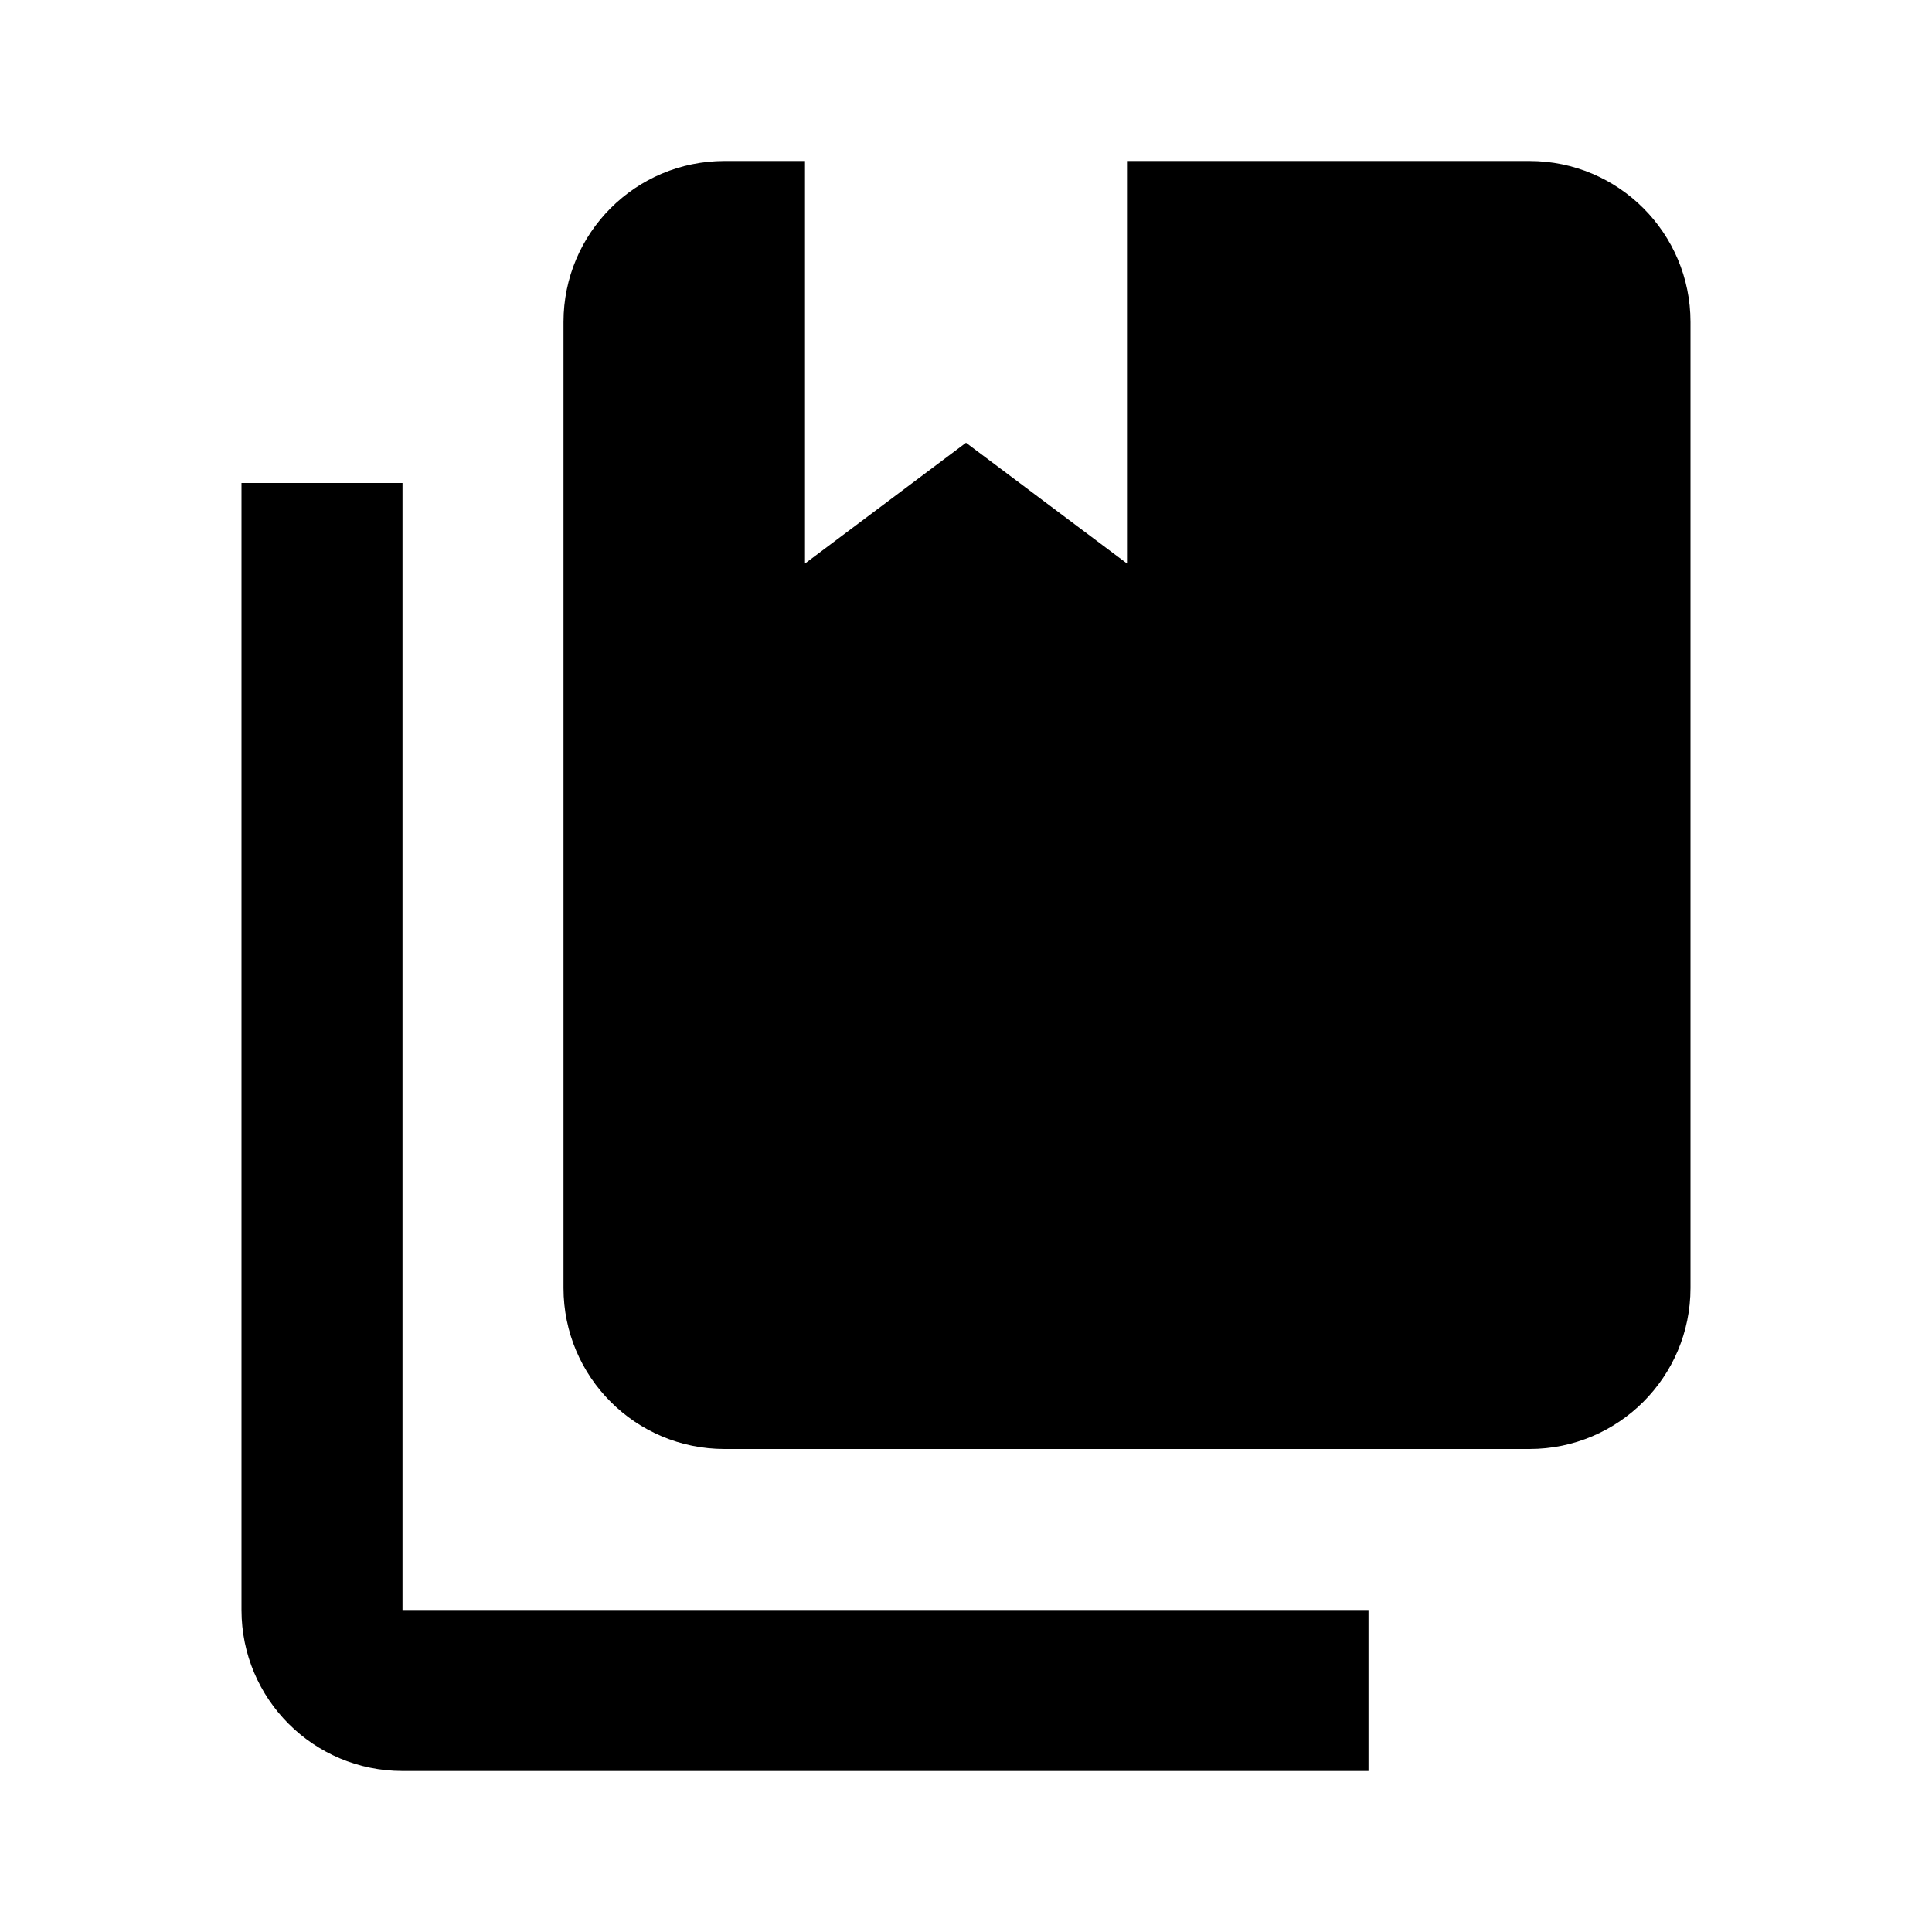
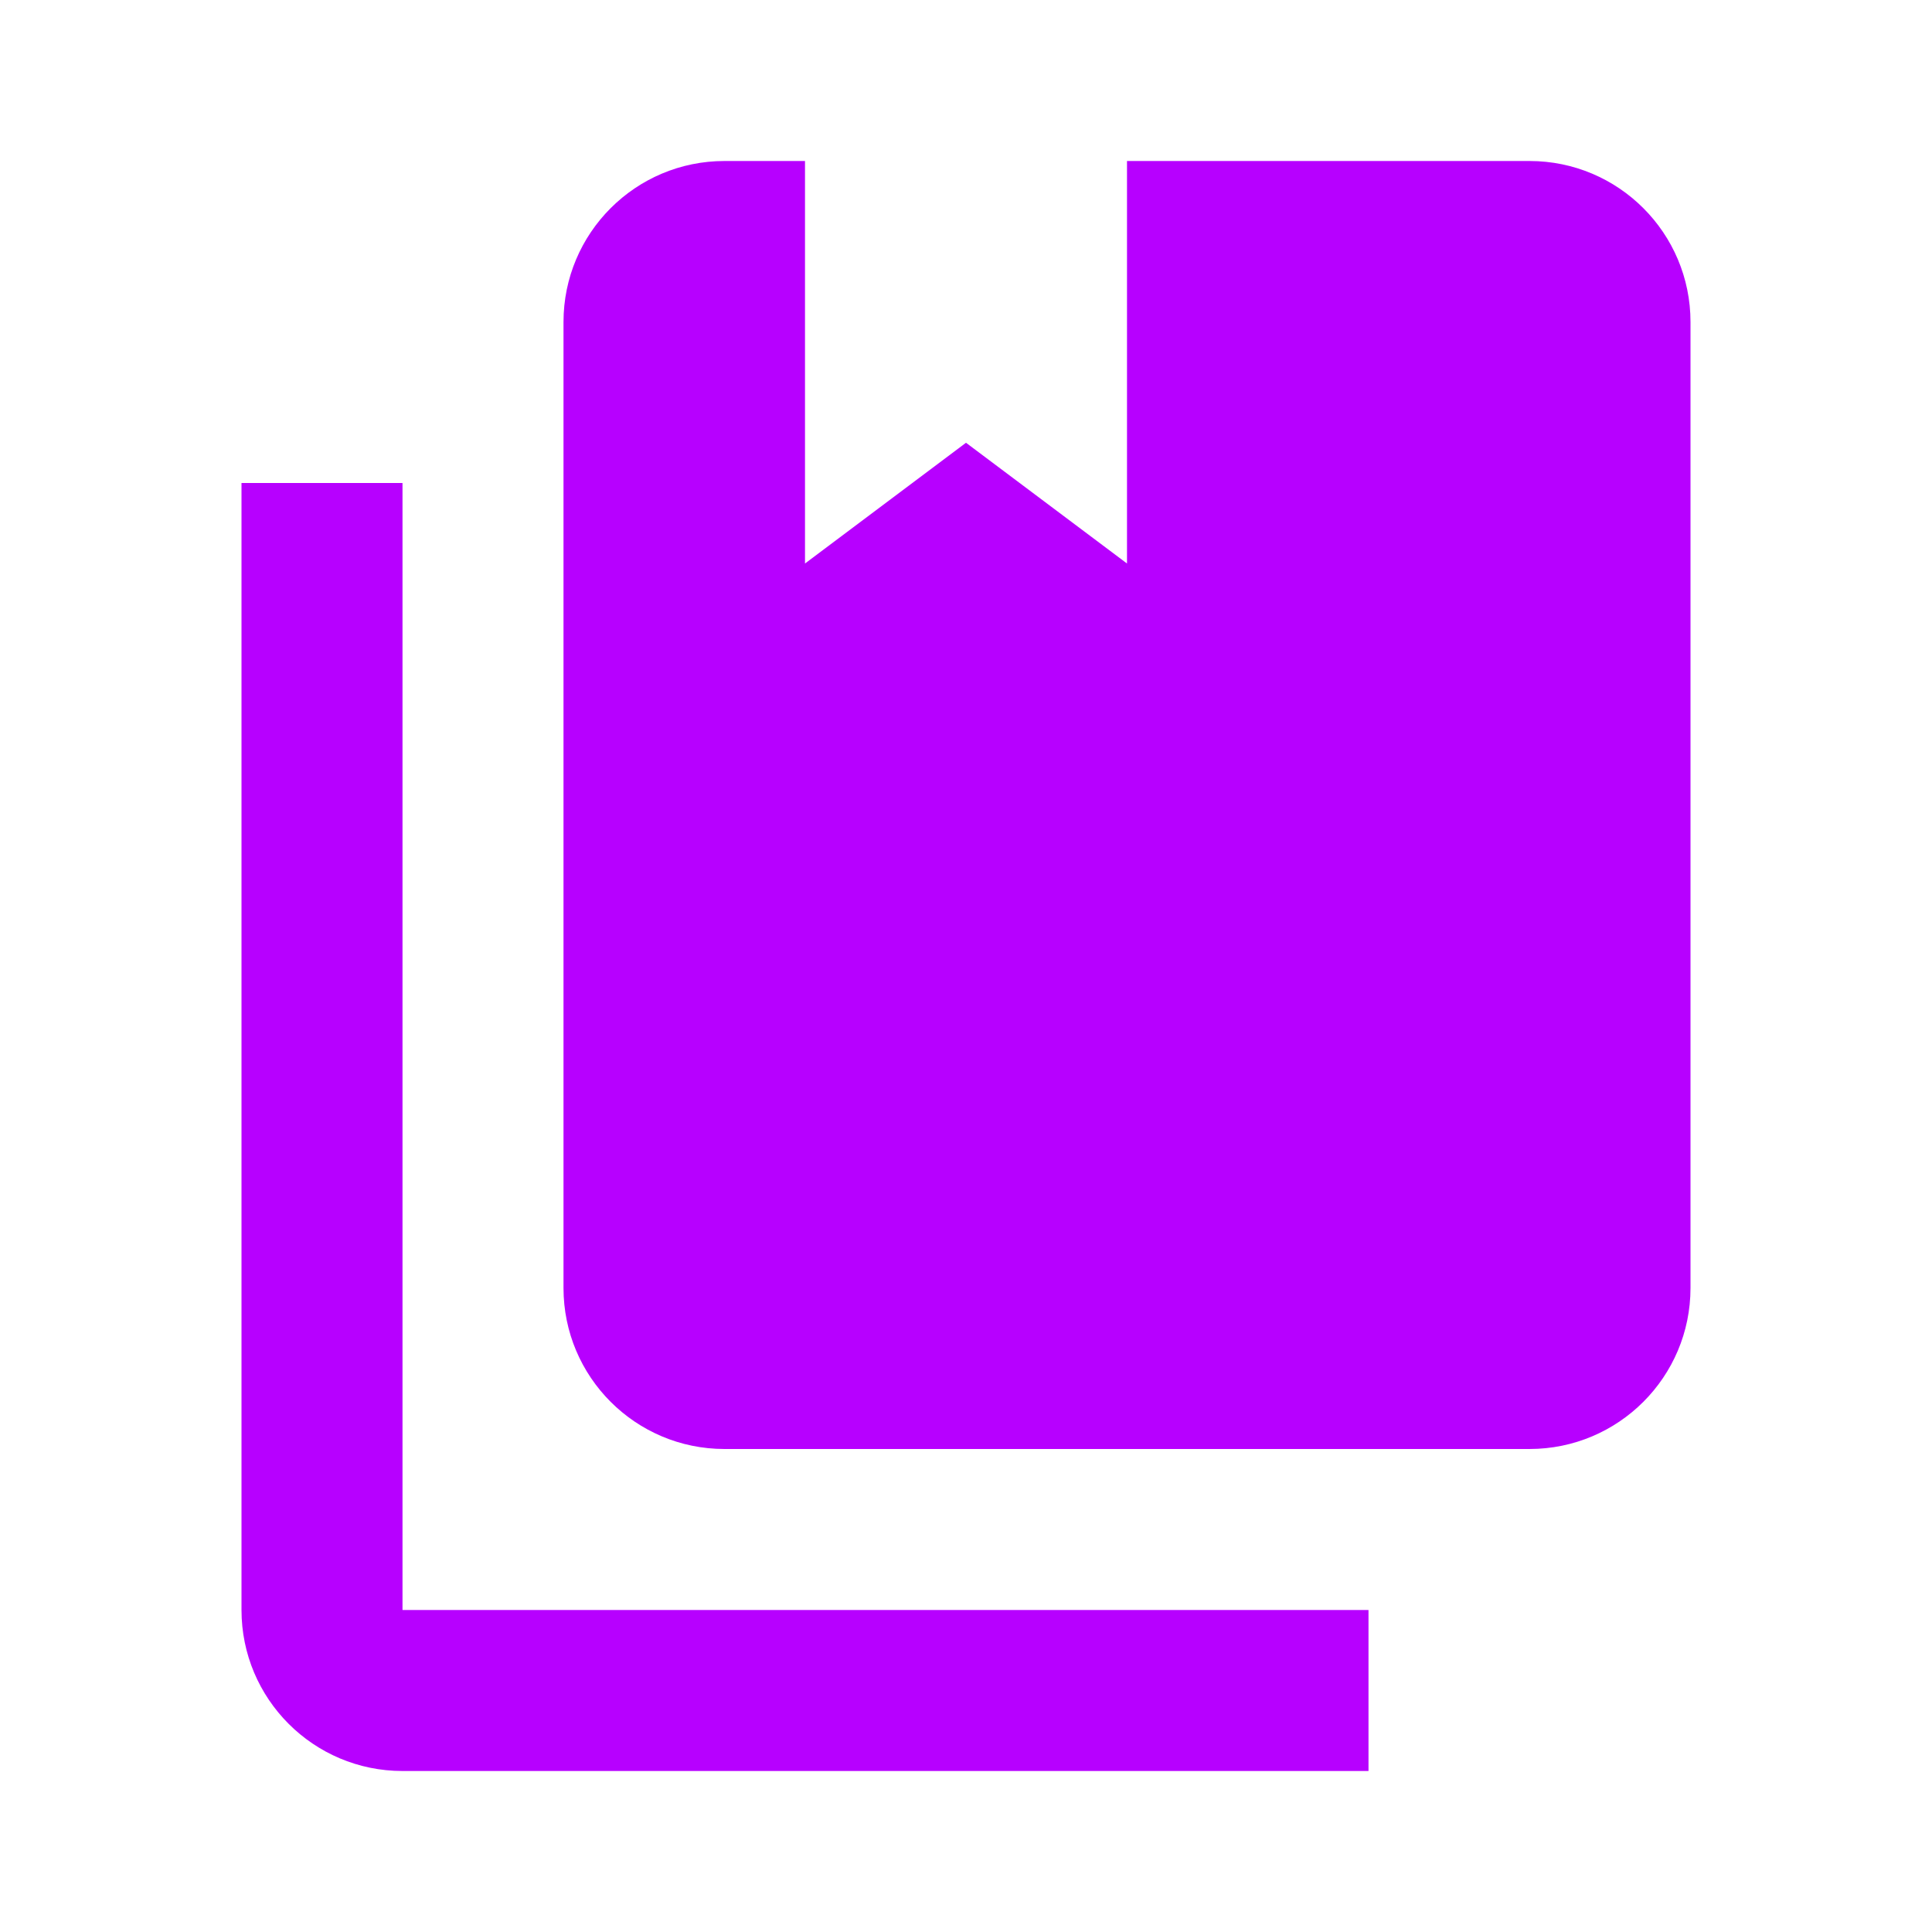
- <svg xmlns="http://www.w3.org/2000/svg" version="1.1" width="24" height="24" viewBox="0 0 24 24">
+ <svg xmlns="http://www.w3.org/2000/svg" version="1.1" fill="#b700ff" width="24" height="24" viewBox="0 0 24 24">
  <path d="M19,18H9A2,2 0 0,1 7,16V4A2,2 0 0,1 9,2H10V7L12,5.5L14,7V2H19A2,2 0 0,1 21,4V16A2,2 0 0,1 19,18M17,20V22H5A2,2 0 0,1 3,20V6H5V20H17Z" />
</svg>
